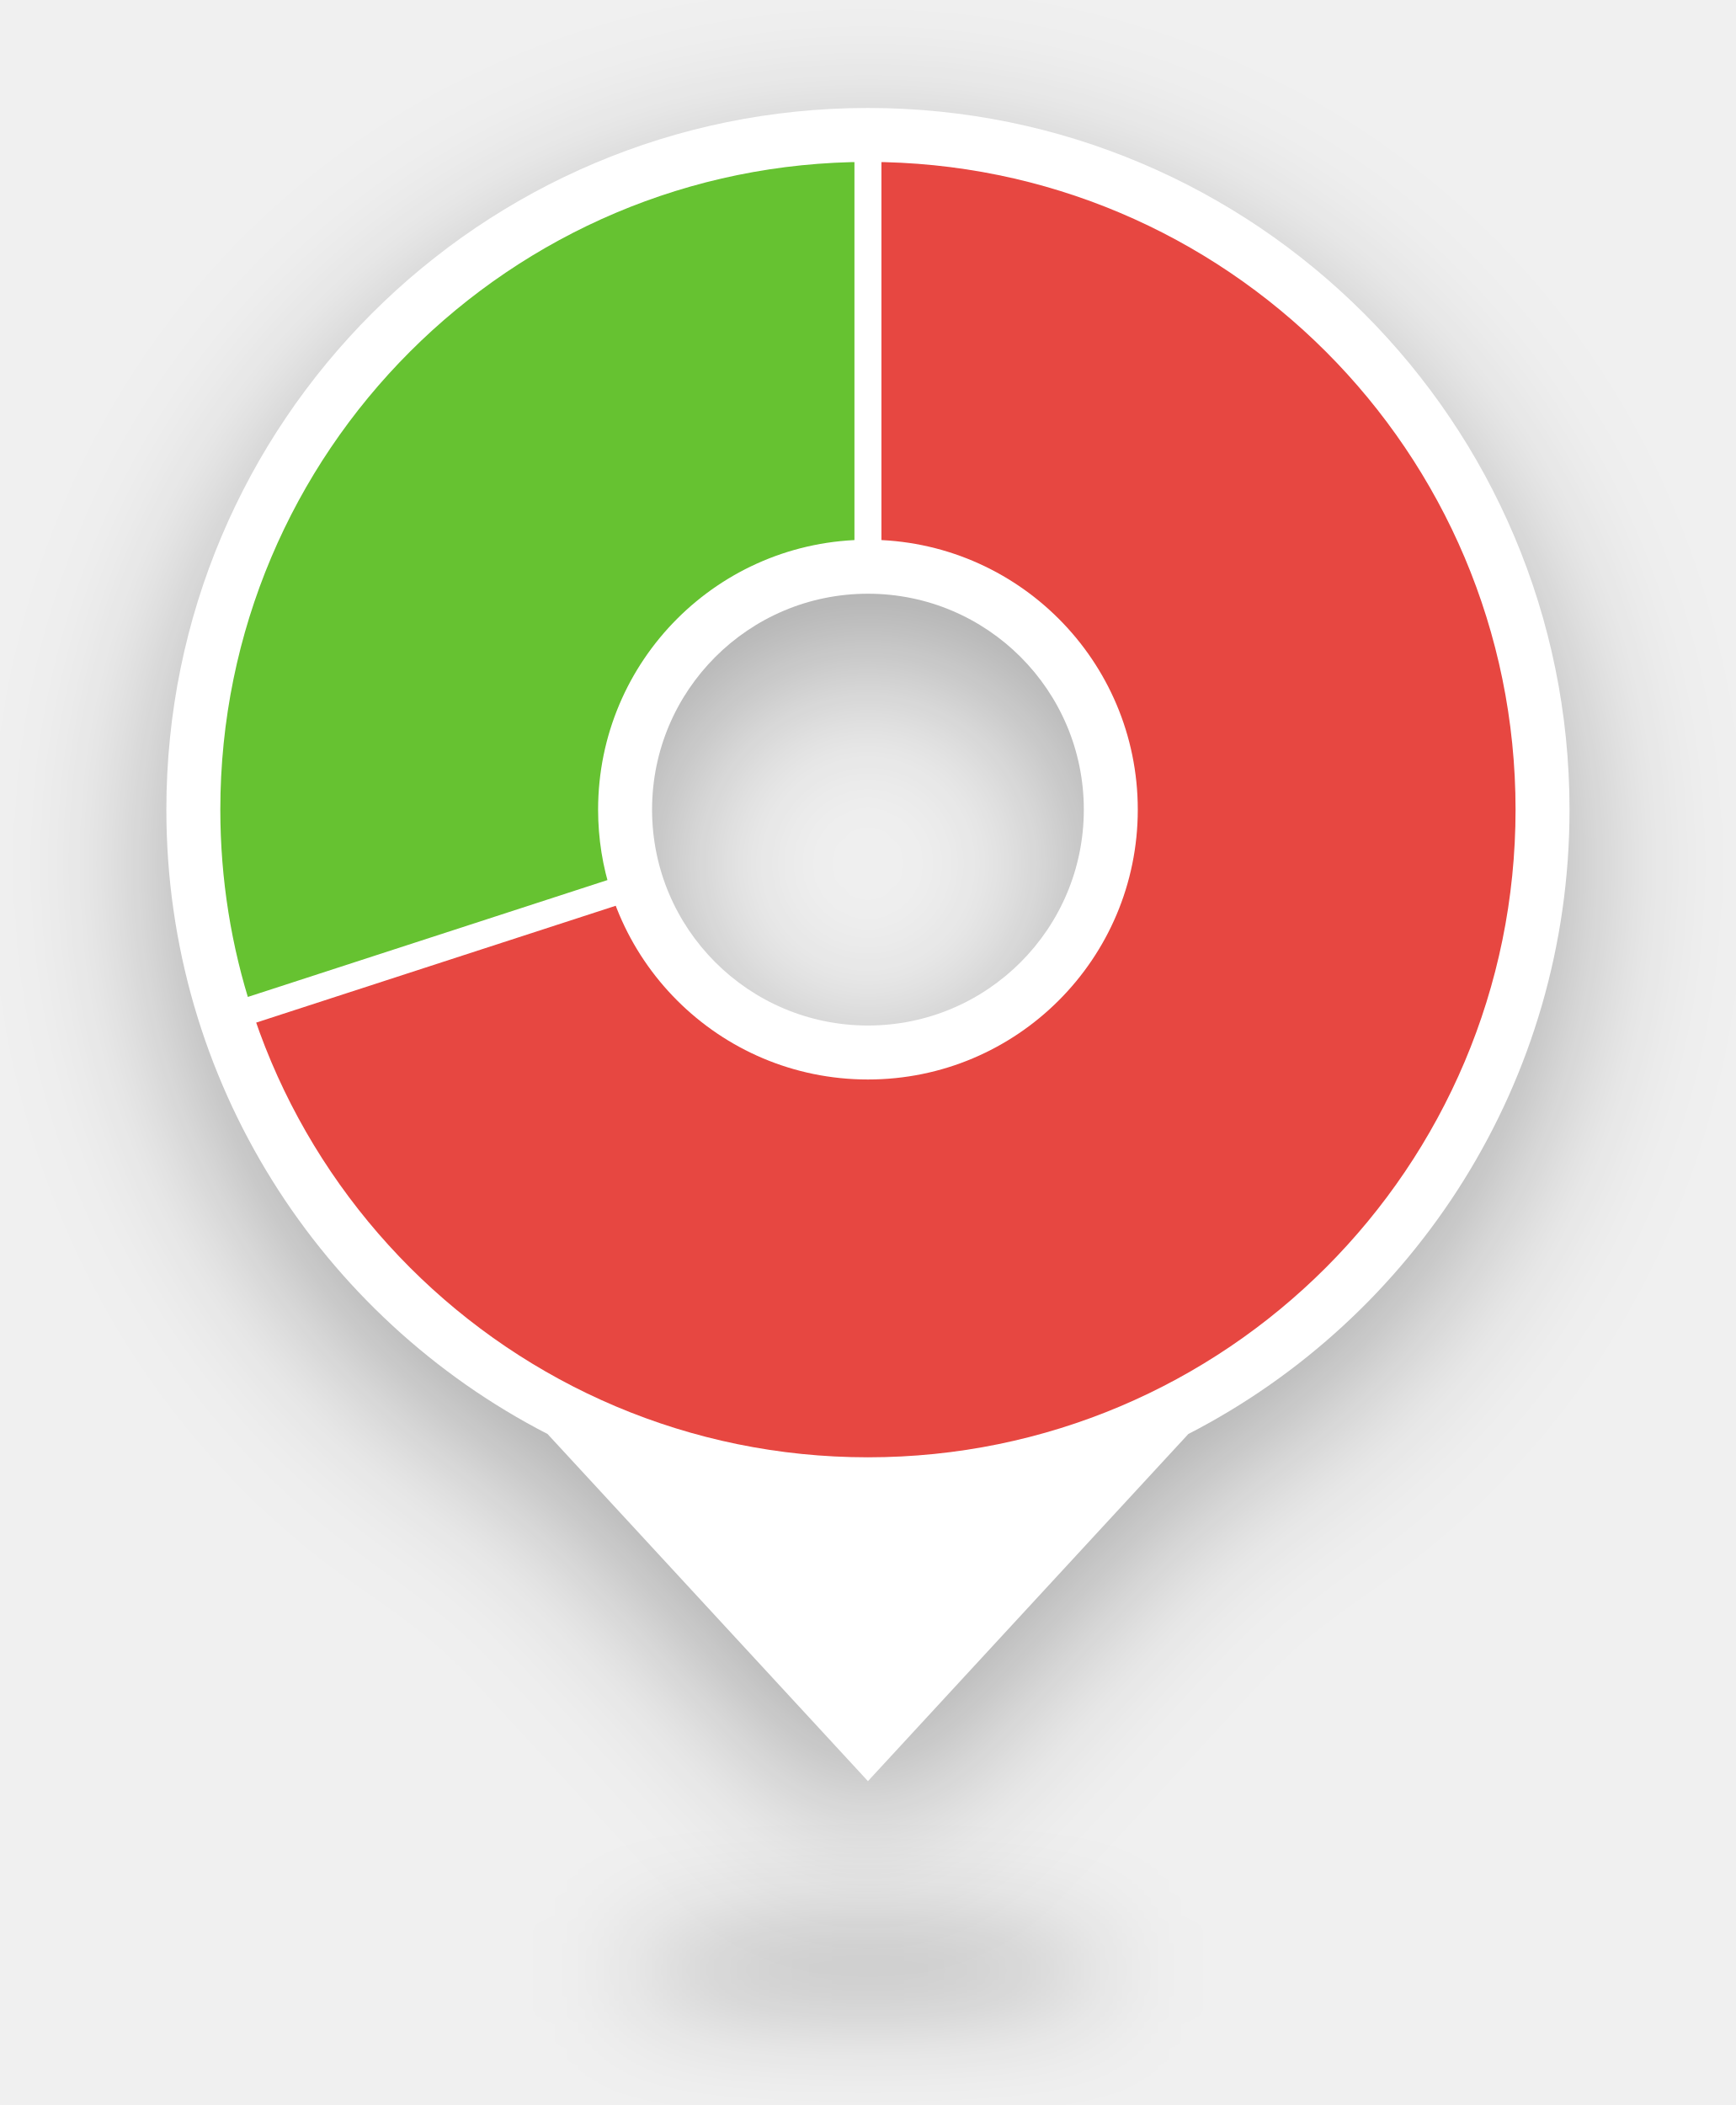
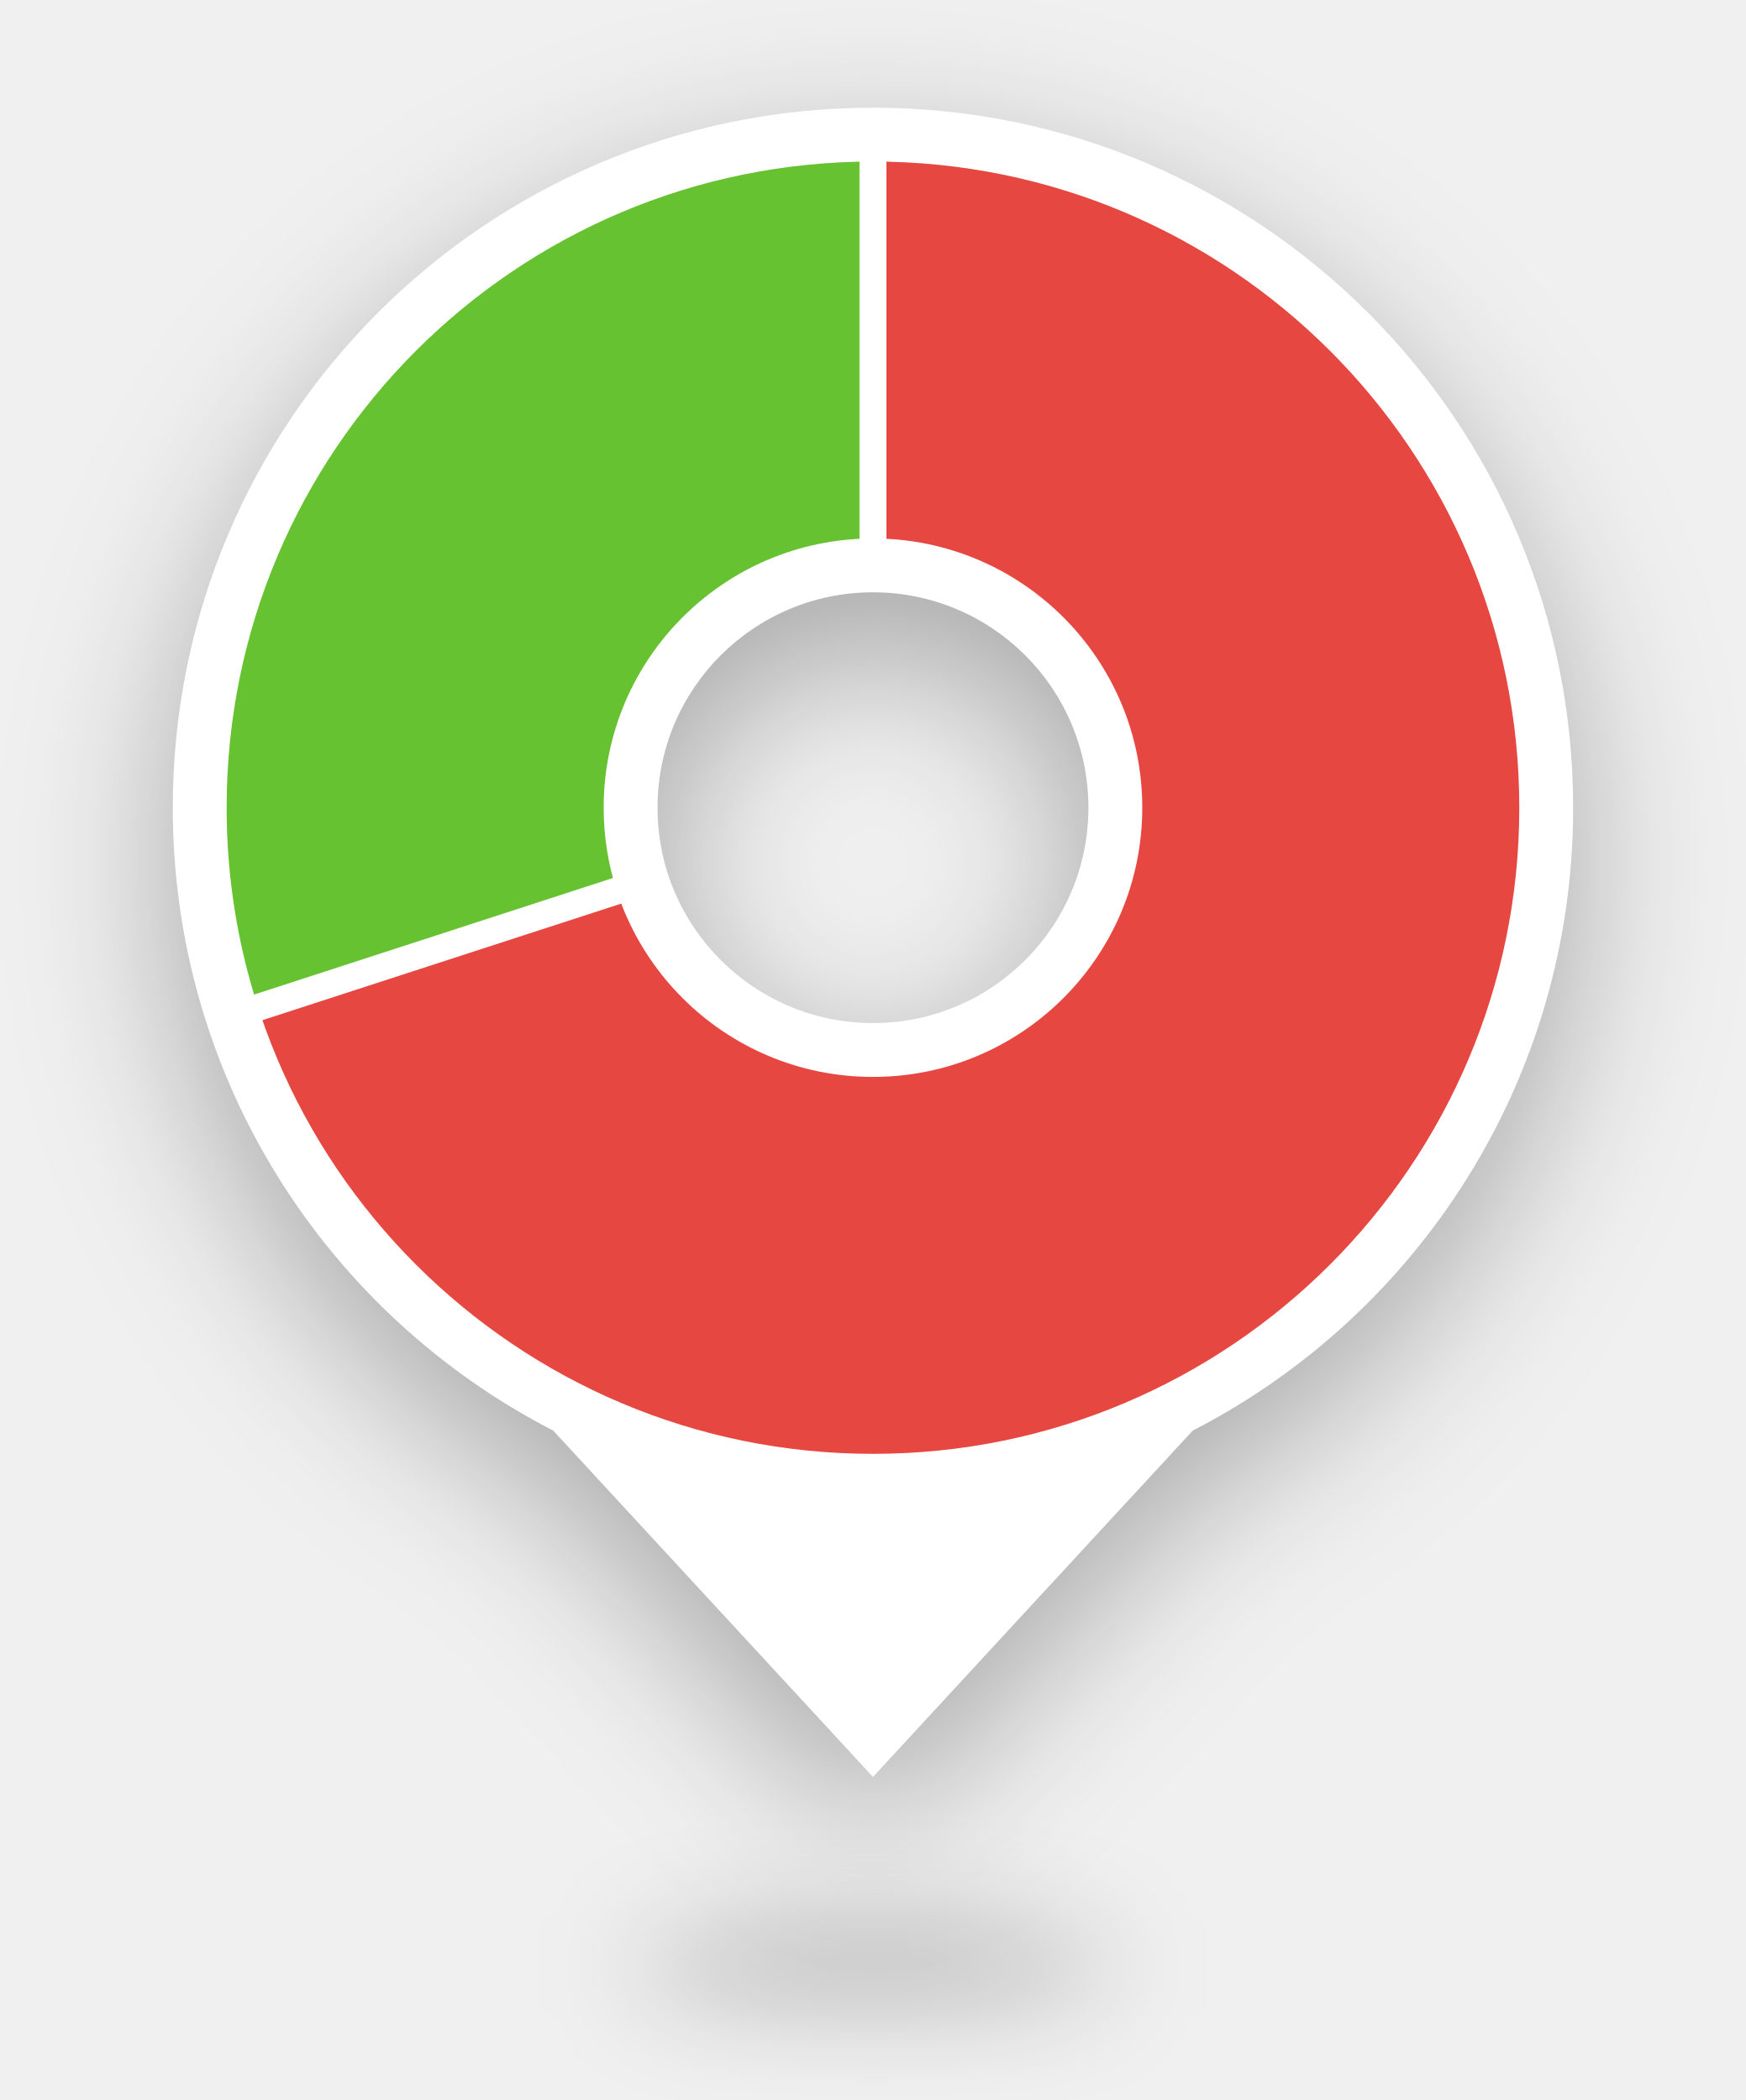
- <svg xmlns="http://www.w3.org/2000/svg" xmlns:xlink="http://www.w3.org/1999/xlink" width="40px" height="48.5px" viewBox="0 0 64 78" version="1.1">
+ <svg xmlns="http://www.w3.org/2000/svg" xmlns:xlink="http://www.w3.org/1999/xlink" width="32px" height="38.5px" viewBox="0 0 64 78" version="1.1">
  <defs>
    <filter x="-33.3%" y="-300.0%" width="166.7%" height="700.0%" filterUnits="objectBoundingBox" id="filter-1">
      <feGaussianBlur stdDeviation="2" in="SourceGraphic" />
    </filter>
    <path d="M14.126,49.136 C5.738,44.823 0,36.081 0,26 C0,11.641 11.641,-3.55271368e-15 26,-3.55271368e-15 C40.359,-3.55271368e-15 52,11.641 52,26 C52,36.081 46.262,44.823 37.874,49.136 L26,62 L14.126,49.136 Z M26,34 C30.418,34 34,30.418 34,26 C34,21.582 30.418,18 26,18 C21.582,18 18,21.582 18,26 C18,30.418 21.582,34 26,34 Z" id="path-2" />
    <filter x="-19.2%" y="-12.9%" width="138.5%" height="132.3%" filterUnits="objectBoundingBox" id="filter-3">
      <feOffset dx="0" dy="2" in="SourceAlpha" result="shadowOffsetOuter1" />
      <feGaussianBlur stdDeviation="3" in="shadowOffsetOuter1" result="shadowBlurOuter1" />
      <feColorMatrix values="0 0 0 0 0   0 0 0 0 0   0 0 0 0 0  0 0 0 0.3 0" type="matrix" in="shadowBlurOuter1" />
    </filter>
  </defs>
  <g id="其它" stroke="none" stroke-width="1" fill="none" fill-rule="evenodd">
    <g id="人保地图" transform="translate(-457, -580)">
      <g id="分组" transform="translate(159, 558)">
        <g id="70" transform="translate(304, 26)">
          <ellipse id="椭圆形-copy-4" fill-opacity="0.35" fill="#000000" filter="url(#filter-1)" cx="26" cy="69" rx="9" ry="1" />
          <g id="合并形状">
            <use fill="black" fill-opacity="1" filter="url(#filter-3)" xlink:href="#path-2" />
            <use fill="#FFFFFF" fill-rule="evenodd" xlink:href="#path-2" />
          </g>
          <path d="M26,50 C12.745,50 2,39.255 2,26 C2,12.745 12.745,2 26,2 C39.255,2 50,12.745 50,26 C50,39.255 39.255,50 26,50 Z M26,36 C31.523,36 36,31.523 36,26 C36,20.477 31.523,16 26,16 C20.477,16 16,20.477 16,26 C16,31.523 20.477,36 26,36 Z" id="椭圆形" fill="#E74741" fill-rule="nonzero" />
          <path d="M26,16.5 C20.753,16.5 16.5,20.753 16.5,26 C16.5,27.025 16.662,28.012 16.963,28.936 L2.693,33.573 C1.918,31.188 1.5,28.643 1.5,26 C1.5,12.469 12.469,1.5 26,1.5 L26,16.5 Z" id="椭圆形-copy-23" stroke="#FFFFFF" fill="#66C231" fill-rule="nonzero" />
        </g>
      </g>
    </g>
  </g>
</svg>
